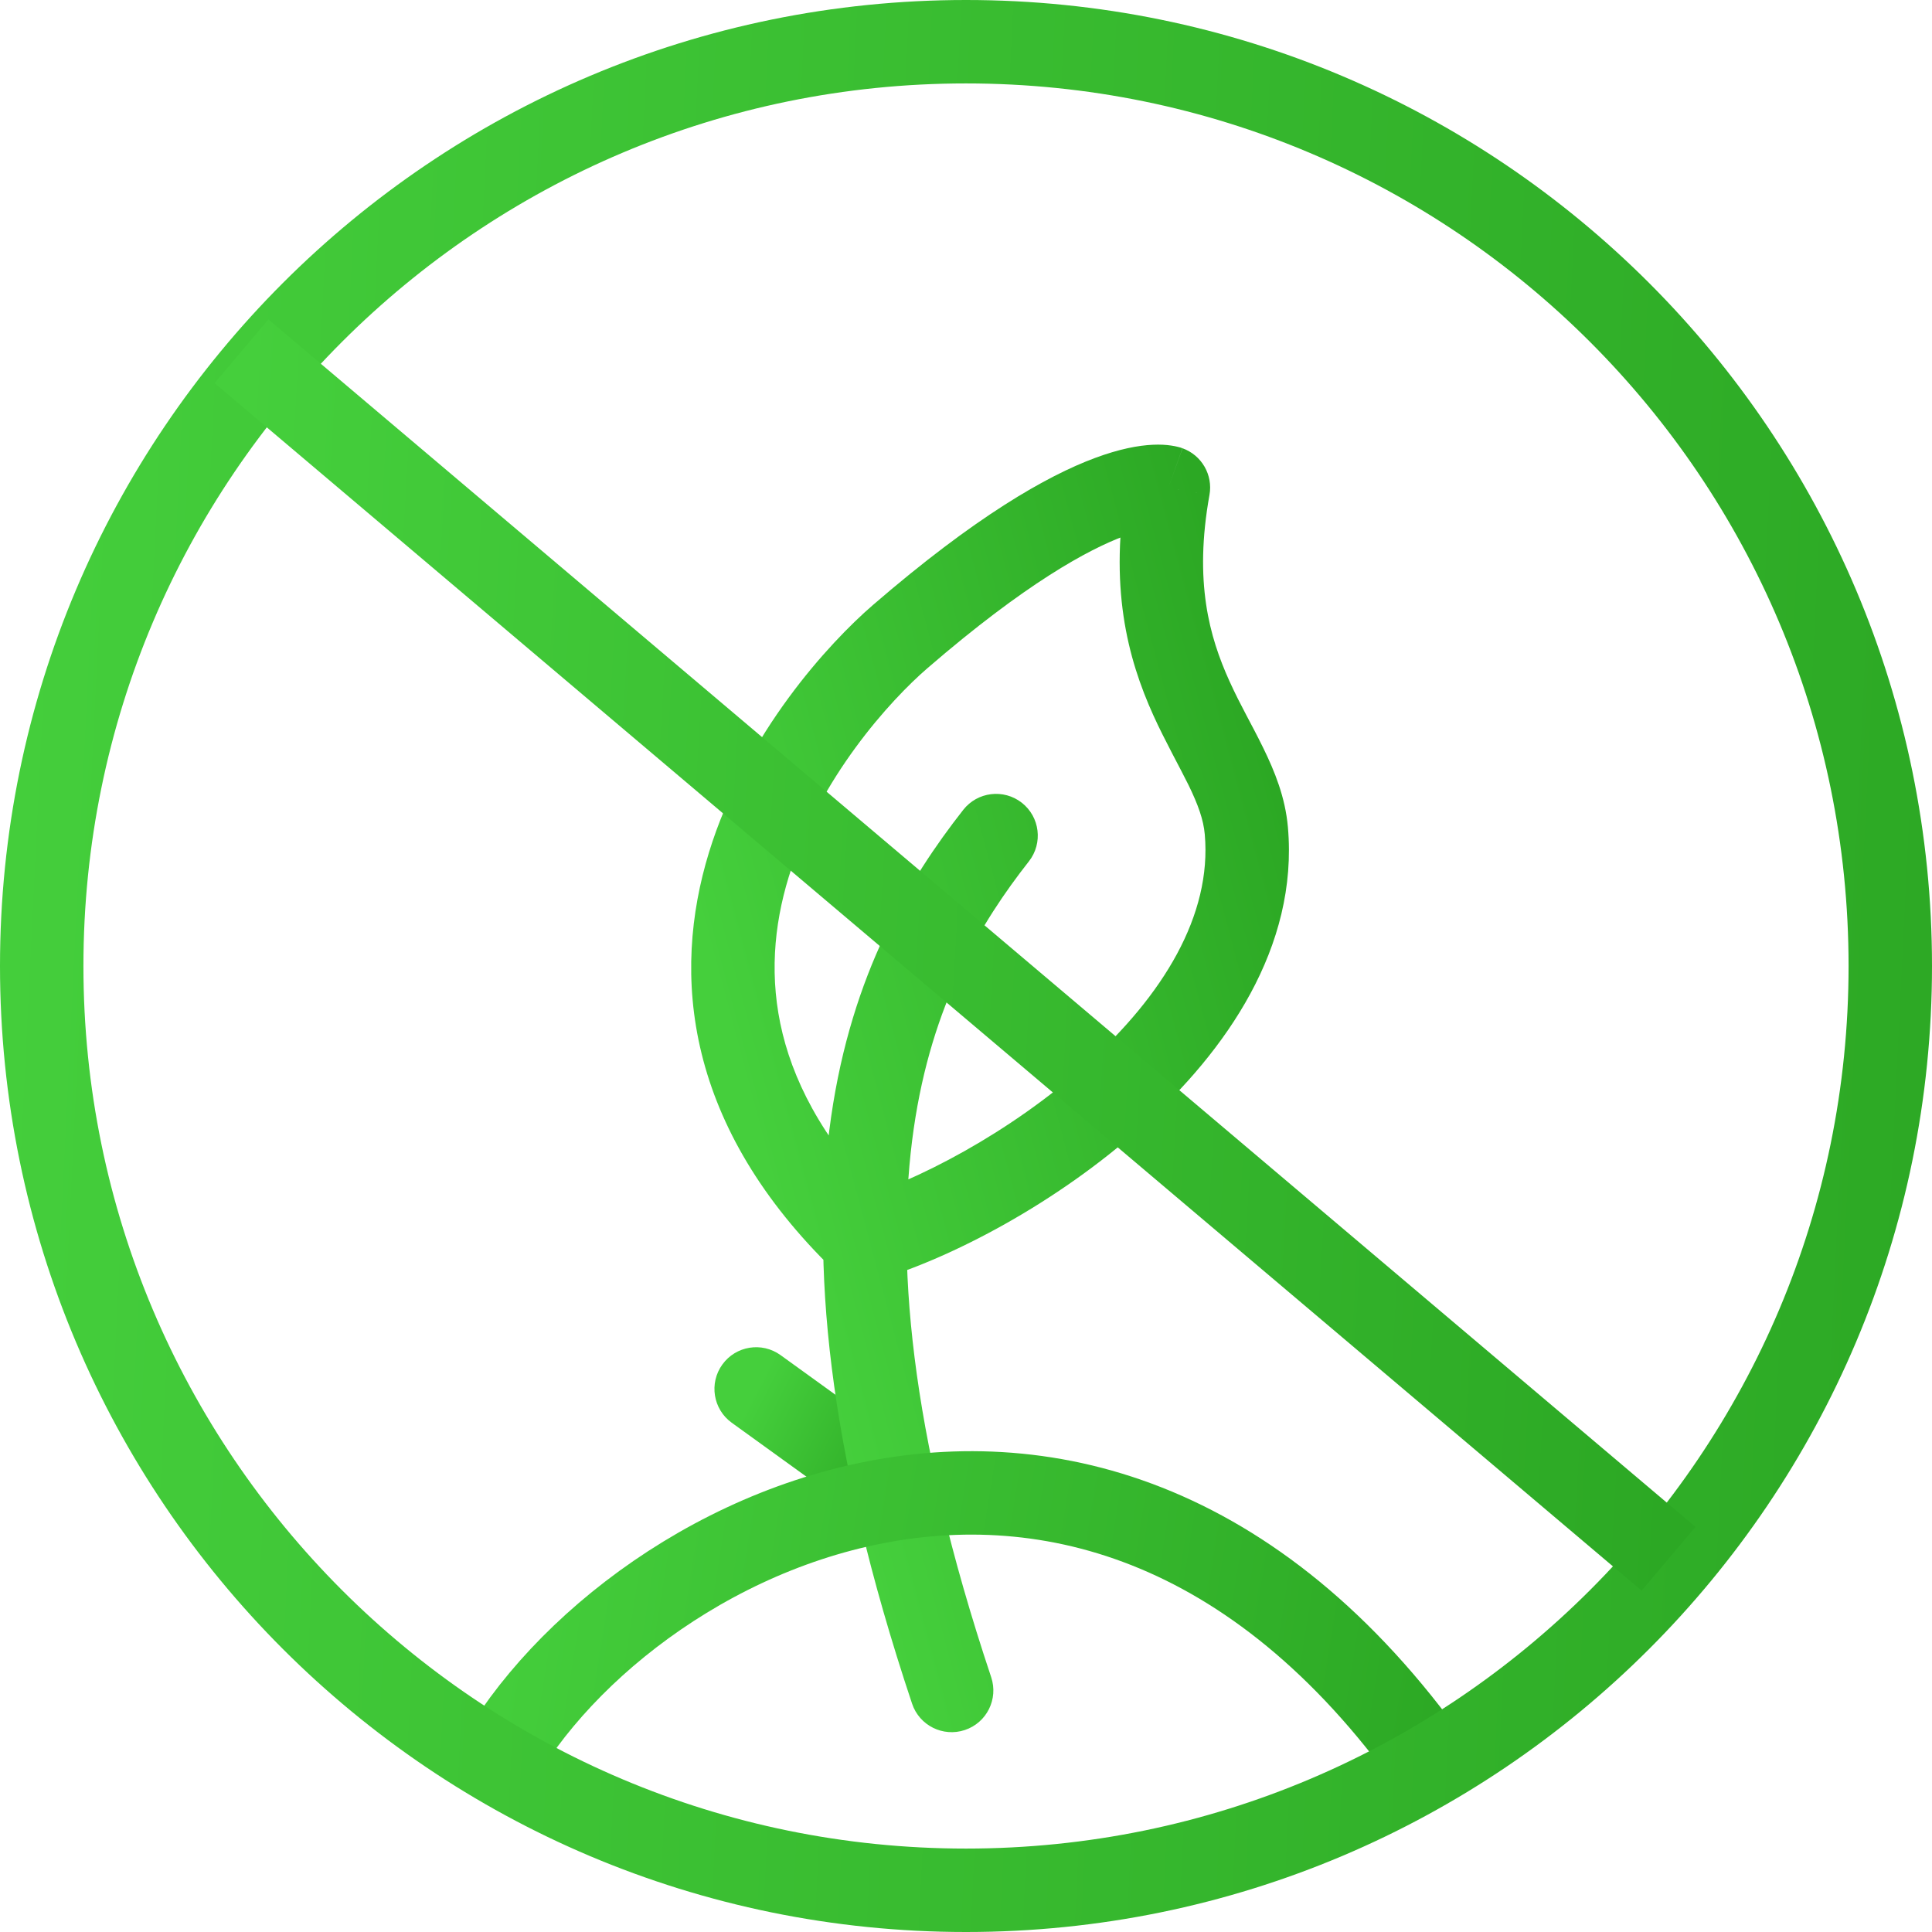
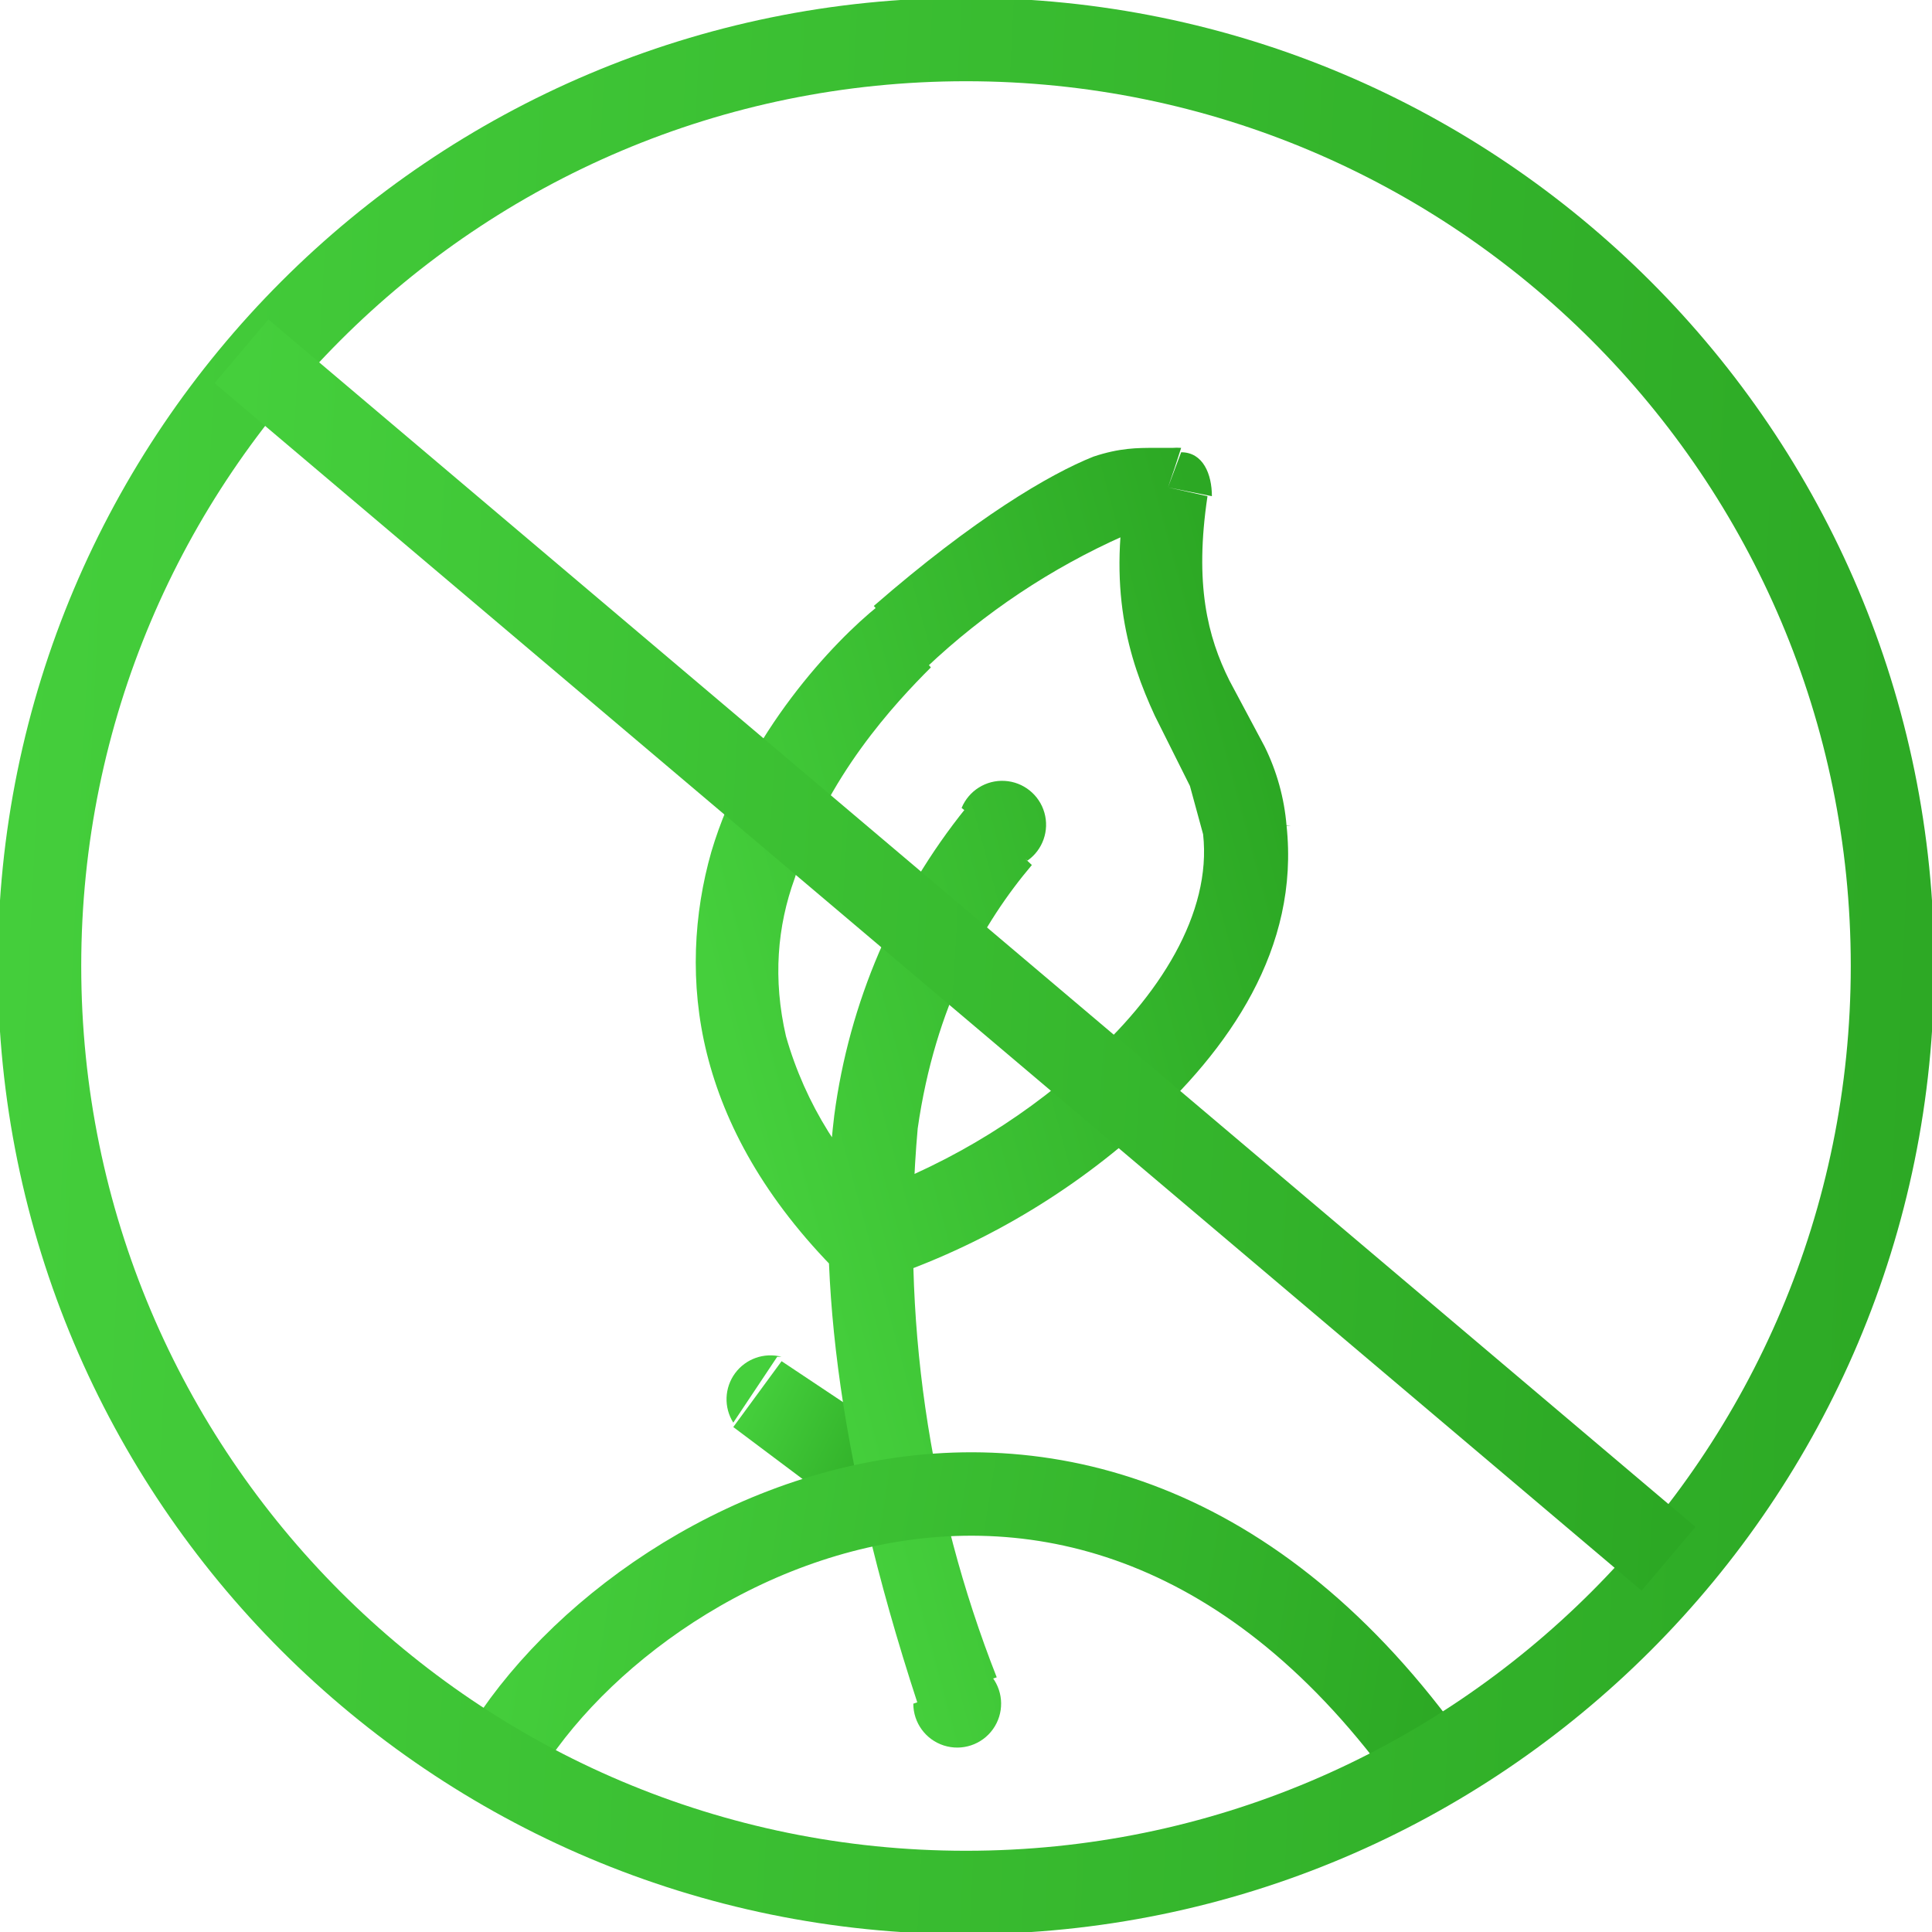
- <svg xmlns="http://www.w3.org/2000/svg" width="44" height="44" viewBox="0 0 44 44" fill="none">
-   <path d="M17.777 30.862C17.352 30.555 16.758 30.65 16.451 31.076C16.144 31.501 16.239 32.095 16.665 32.402L17.777 30.862ZM21.056 33.23L17.777 30.862L16.665 32.402L19.944 34.77L21.056 33.23Z" fill="url(#paint0_linear)" />
-   <path d="M23.433 19.616C23.756 19.203 23.684 18.606 23.271 18.282C22.858 17.959 22.261 18.031 21.937 18.444L23.433 19.616ZM19.663 28.256L19.001 28.938L19.398 29.324L19.93 29.168L19.663 28.256ZM28.385 18.919L29.331 18.836L28.385 18.919ZM26.61 11.103L27.545 11.271C27.627 10.815 27.367 10.366 26.931 10.209L26.61 11.103ZM20.5 14.499L21.121 15.218L20.5 14.499ZM20.772 38.8C20.938 39.298 21.477 39.566 21.974 39.4C22.472 39.234 22.74 38.696 22.574 38.198L20.772 38.8ZM19.93 29.168C21.67 28.657 24.076 27.393 26.01 25.656C27.922 23.938 29.573 21.568 29.331 18.836L27.438 19.003C27.601 20.842 26.49 22.671 24.74 24.243C23.01 25.797 20.853 26.916 19.395 27.345L19.93 29.168ZM29.331 18.836C29.271 18.154 29.027 17.562 28.774 17.043C28.485 16.452 28.264 16.094 27.998 15.508C27.544 14.504 27.188 13.253 27.545 11.271L25.675 10.935C25.24 13.354 25.681 14.995 26.267 16.291C26.522 16.855 26.882 17.5 27.067 17.877C27.286 18.326 27.409 18.669 27.438 19.003L29.331 18.836ZM26.61 11.103C26.931 10.209 26.93 10.208 26.928 10.208C26.928 10.208 26.926 10.207 26.925 10.207C26.923 10.206 26.922 10.205 26.919 10.205C26.916 10.203 26.912 10.202 26.907 10.201C26.899 10.198 26.89 10.195 26.881 10.192C26.863 10.187 26.843 10.181 26.821 10.176C26.778 10.165 26.728 10.155 26.671 10.147C26.558 10.13 26.42 10.121 26.255 10.129C25.925 10.144 25.492 10.224 24.938 10.43C23.838 10.839 22.214 11.764 19.879 13.78L21.121 15.218C23.359 13.285 24.789 12.512 25.601 12.21C26.003 12.061 26.24 12.032 26.342 12.027C26.392 12.025 26.41 12.028 26.398 12.027C26.393 12.026 26.38 12.024 26.362 12.019C26.352 12.017 26.342 12.014 26.329 12.01C26.323 12.008 26.317 12.007 26.31 12.004C26.306 12.003 26.303 12.002 26.299 12.001C26.298 12 26.296 11.999 26.294 11.999C26.293 11.998 26.292 11.998 26.291 11.998C26.29 11.997 26.288 11.997 26.61 11.103ZM19.879 13.78C18.889 14.635 16.978 16.701 16.145 19.418C15.724 20.793 15.574 22.352 15.979 23.998C16.385 25.646 17.331 27.317 19.001 28.938L20.324 27.575C18.872 26.164 18.133 24.797 17.824 23.544C17.515 22.288 17.622 21.083 17.962 19.974C18.652 17.724 20.282 15.942 21.121 15.218L19.879 13.78ZM21.937 18.444C20.703 20.018 19.4 22.168 18.928 25.438C18.459 28.688 18.823 32.968 20.772 38.8L22.574 38.198C20.688 32.554 20.394 28.583 20.809 25.709C21.22 22.856 22.34 21.009 23.433 19.616L21.937 18.444Z" fill="url(#paint1_linear)" />
-   <path d="M11 40.775C13.5 35.275 25 28.775 33 40.775" fill="transparent" stroke="url(#paint2_linear)" stroke-width="1.9" stroke-linejoin="round" />
-   <circle cx="22" cy="22" r="21.05" stroke="url(#paint3_linear)" stroke-width="1.9" fill="transparent" />
+ <svg width="44" height="44" fill="none">
+   <path d="M17.8 30.9a1 1 0 00-1.1 1.5l1-1.5zm3.3 2.3L17.8 31l-1.1 1.5 3.2 2.4 1.2-1.6z" fill="url(#paint0_linear)" />
+   <path d="M23.4 19.6a1 1 0 10-1.5-1.2l1.5 1.2zm-3.7 8.7l-.7.6.4.4.5-.1-.2-1zm8.7-9.4h1-1zm-1.8-7.8l1 .2c0-.5-.2-1-.7-1l-.3.8zm-6.1 3.4l.6.7-.6-.7zm.3 24.3a1 1 0 101.8-.6l-1.8.6zm-.9-9.6a17 17 0 006.1-3.5c2-1.8 3.6-4.1 3.3-6.9l-1.9.2c.2 1.8-1 3.7-2.7 5.2a15.2 15.2 0 01-5.3 3.1l.5 1.9zm9.4-10.4a5 5 0 00-.5-1.8l-.8-1.5c-.5-1-.8-2.2-.5-4.2l-1.8-.4c-.5 2.5 0 4.1.6 5.4l.8 1.6.3 1.1 2-.2zm-2.7-7.7a28.1 28.1 0 00.3-.9 1.3 1.3 0 00-.2 0h-.4c-.4 0-.8 0-1.4.2-1 .4-2.7 1.4-5 3.4l1.2 1.4a16 16 0 014.5-3l.7-.2h0l.3-.9zM20 13.8c-1 .8-3 2.9-3.8 5.6-.4 1.4-.5 3-.1 4.6.4 1.6 1.3 3.3 3 5l1.3-1.4a8.5 8.5 0 01-2.5-4c-.3-1.3-.2-2.5.2-3.6.7-2.3 2.3-4 3.1-4.8L20 13.8zm2 4.6a14.1 14.1 0 00-3 7c-.4 3.3 0 7.6 1.9 13.4l1.8-.6a27.5 27.5 0 01-1.8-12.5c.4-2.8 1.5-4.7 2.6-6L22 18.3z" fill="url(#paint1_linear)" />
+   <path d="M11 40.8c2.5-5.5 14-12 22 0" fill="transparent" stroke="url(#paint2_linear)" stroke-width="1.9" stroke-linejoin="round" />
+   <circle cx="22" cy="22" r="21.1" stroke="url(#paint3_linear)" stroke-width="1.9" fill="transparent" />
  <path d="M5.5 8L38 35.5" stroke="url(#paint4_linear)" stroke-width="1.9" />
  <defs>
-     <linearGradient id="paint0_linear" x1="20.5" y1="34" x2="16.944" y2="32.171" gradientUnits="userSpaceOnUse">
-       <stop stop-color="#2CA824" />
+     <linearGradient id="paint0_linear" x1="20.5" y1="34" x2="16.9" y2="32.2" gradientUnits="userSpaceOnUse">
+       <stop offset="0" stop-color="#2CA824" />
      <stop offset="1" stop-color="#45CF3C" />
    </linearGradient>
-     <linearGradient id="paint1_linear" x1="33.626" y1="34.988" x2="20.56" y2="38.47" gradientUnits="userSpaceOnUse">
-       <stop stop-color="#2CA824" />
+     <linearGradient id="paint1_linear" x1="33.6" y1="35" x2="20.6" y2="38.5" gradientUnits="userSpaceOnUse">
+       <stop offset="0" stop-color="#2CA824" />
      <stop offset="1" stop-color="#45CF3C" />
    </linearGradient>
-     <linearGradient id="paint2_linear" x1="33" y1="40.775" x2="10.492" y2="37.18" gradientUnits="userSpaceOnUse">
-       <stop stop-color="#2CA824" />
+     <linearGradient id="paint2_linear" x1="33" y1="40.8" x2="10.5" y2="37.2" gradientUnits="userSpaceOnUse">
+       <stop offset="0" stop-color="#2CA824" />
      <stop offset="1" stop-color="#45CF3C" />
    </linearGradient>
-     <linearGradient id="paint3_linear" x1="44" y1="44" x2="-2.053" y2="41.735" gradientUnits="userSpaceOnUse">
-       <stop stop-color="#2CA824" />
+     <linearGradient id="paint3_linear" x1="44" y1="44" x2="-2.1" y2="41.7" gradientUnits="userSpaceOnUse">
+       <stop offset="0" stop-color="#2CA824" />
      <stop offset="1" stop-color="#45CF3C" />
    </linearGradient>
-     <linearGradient id="paint4_linear" x1="38" y1="35.5" x2="4.016" y2="33.524" gradientUnits="userSpaceOnUse">
-       <stop stop-color="#2CA824" />
+     <linearGradient id="paint4_linear" x1="38" y1="35.5" x2="4" y2="33.5" gradientUnits="userSpaceOnUse">
+       <stop offset="0" stop-color="#2CA824" />
      <stop offset="1" stop-color="#45CF3C" />
    </linearGradient>
  </defs>
</svg>
